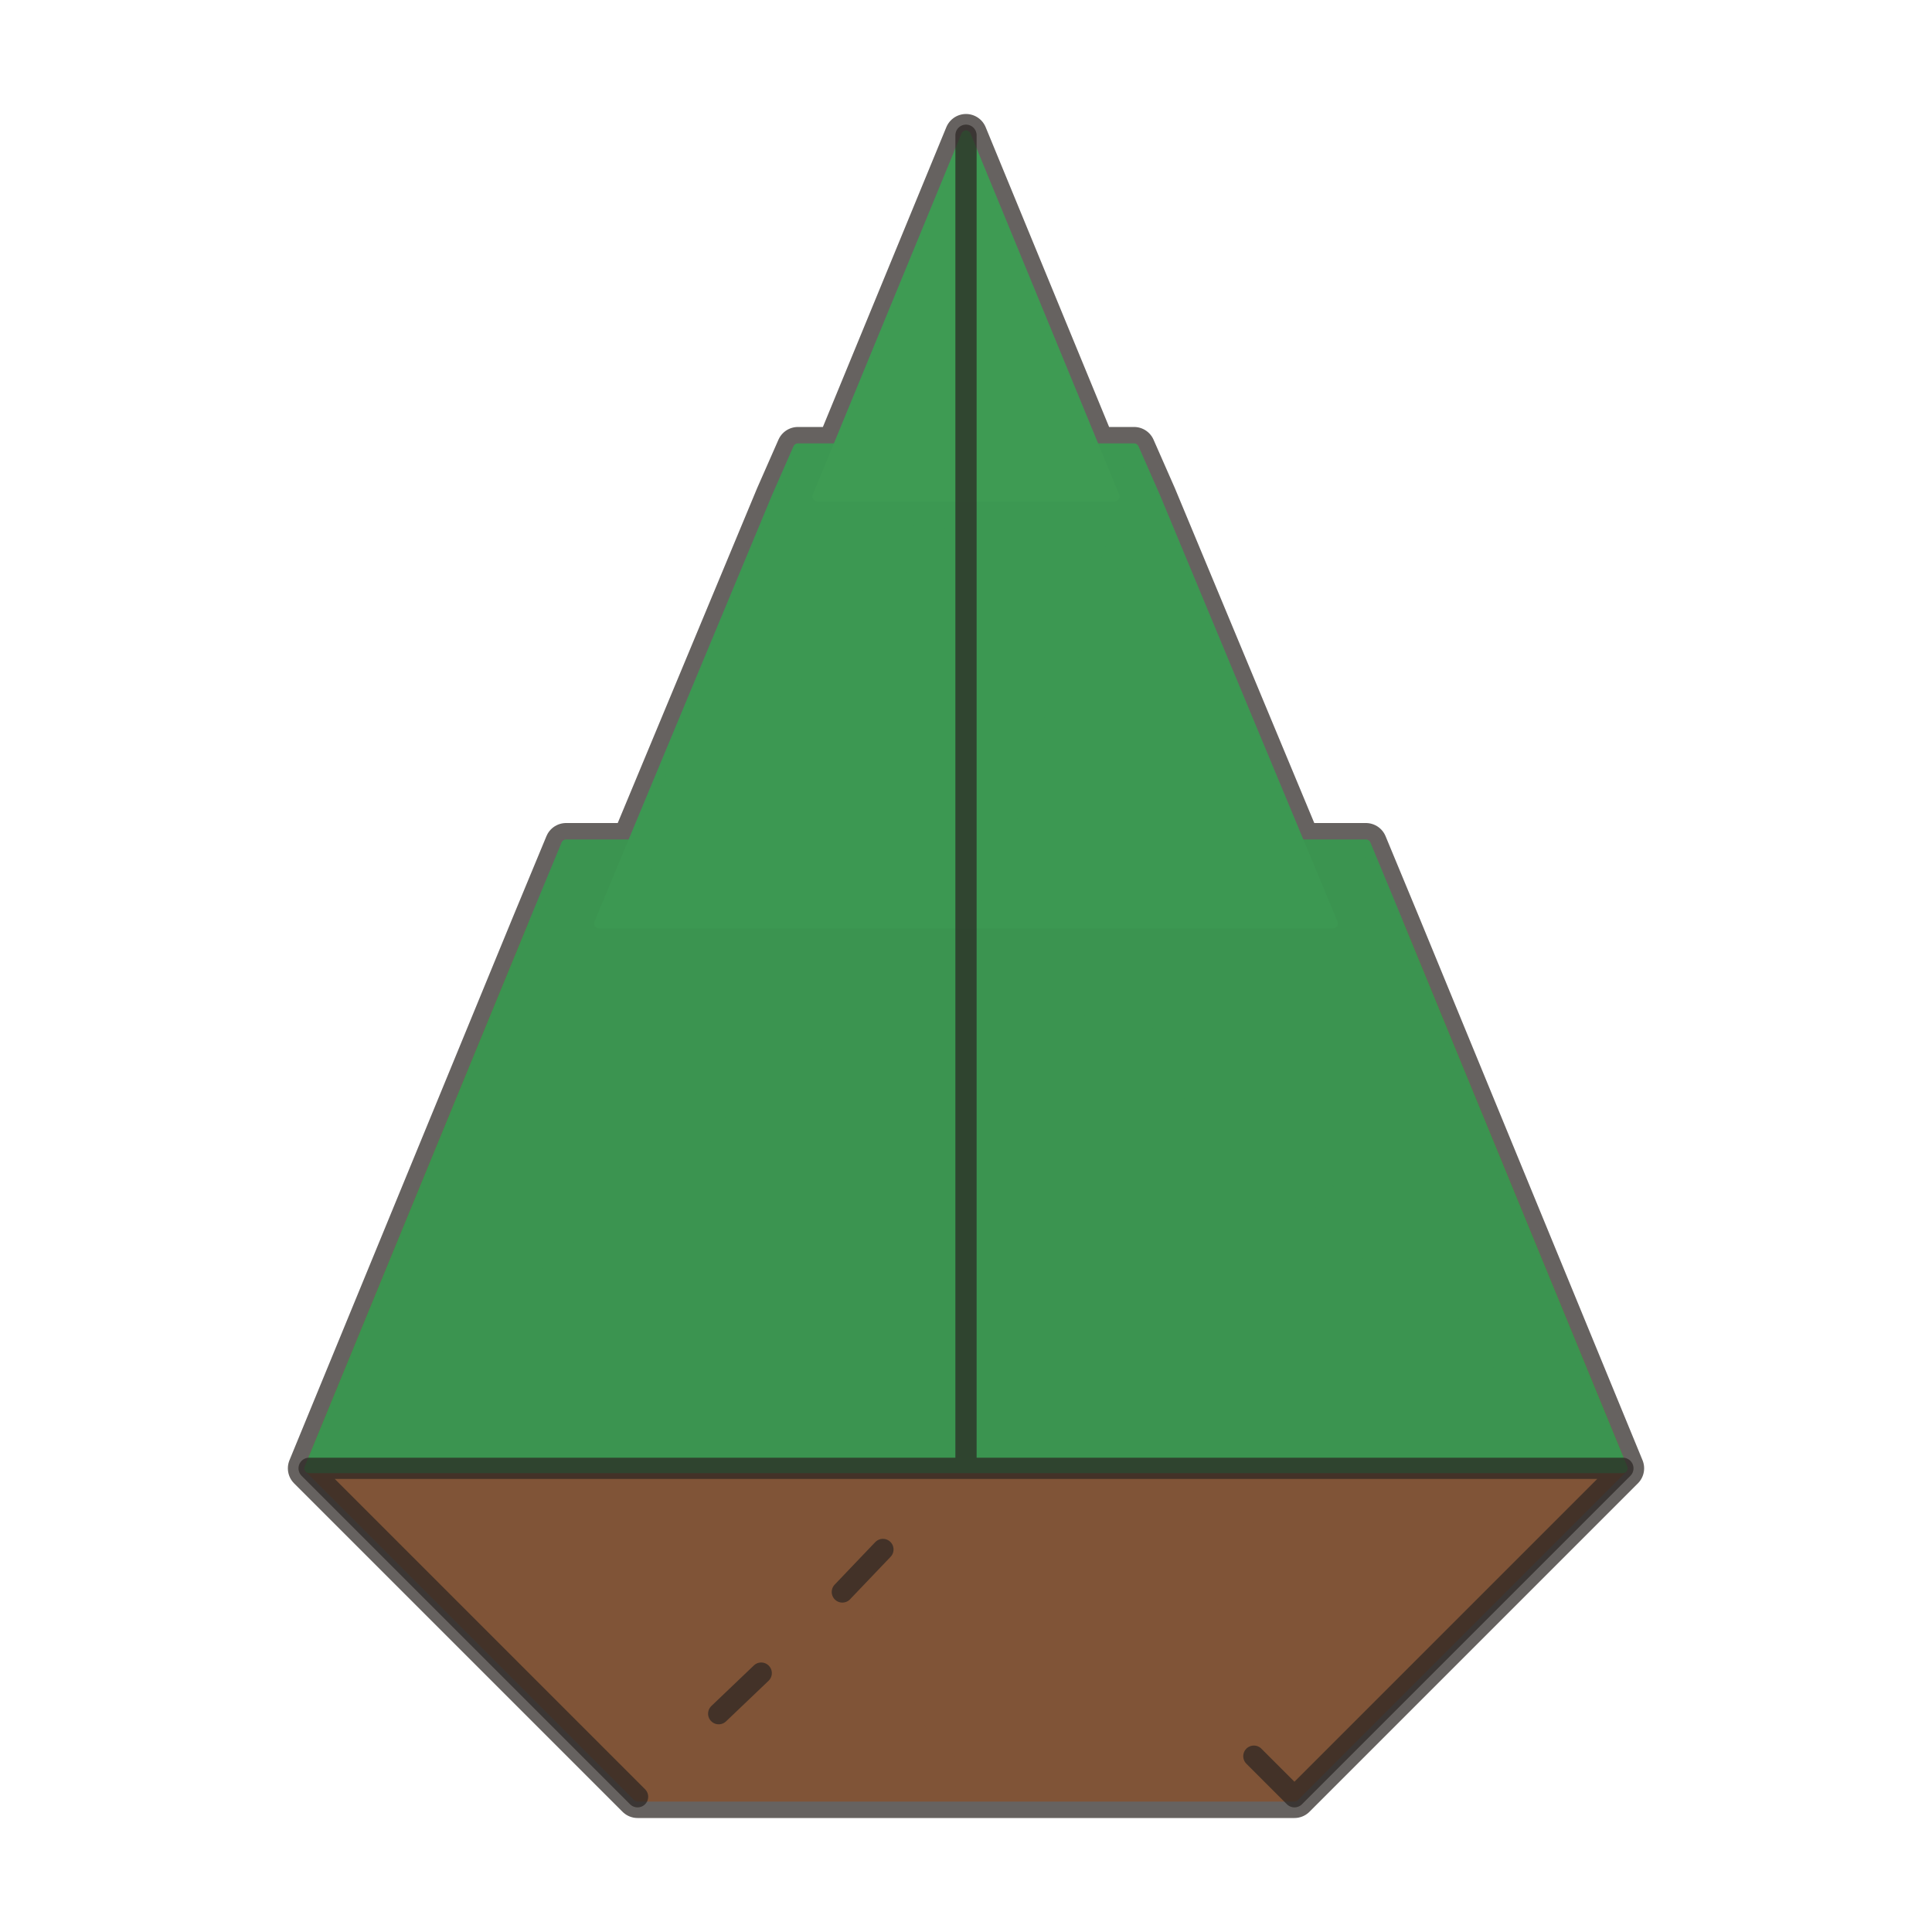
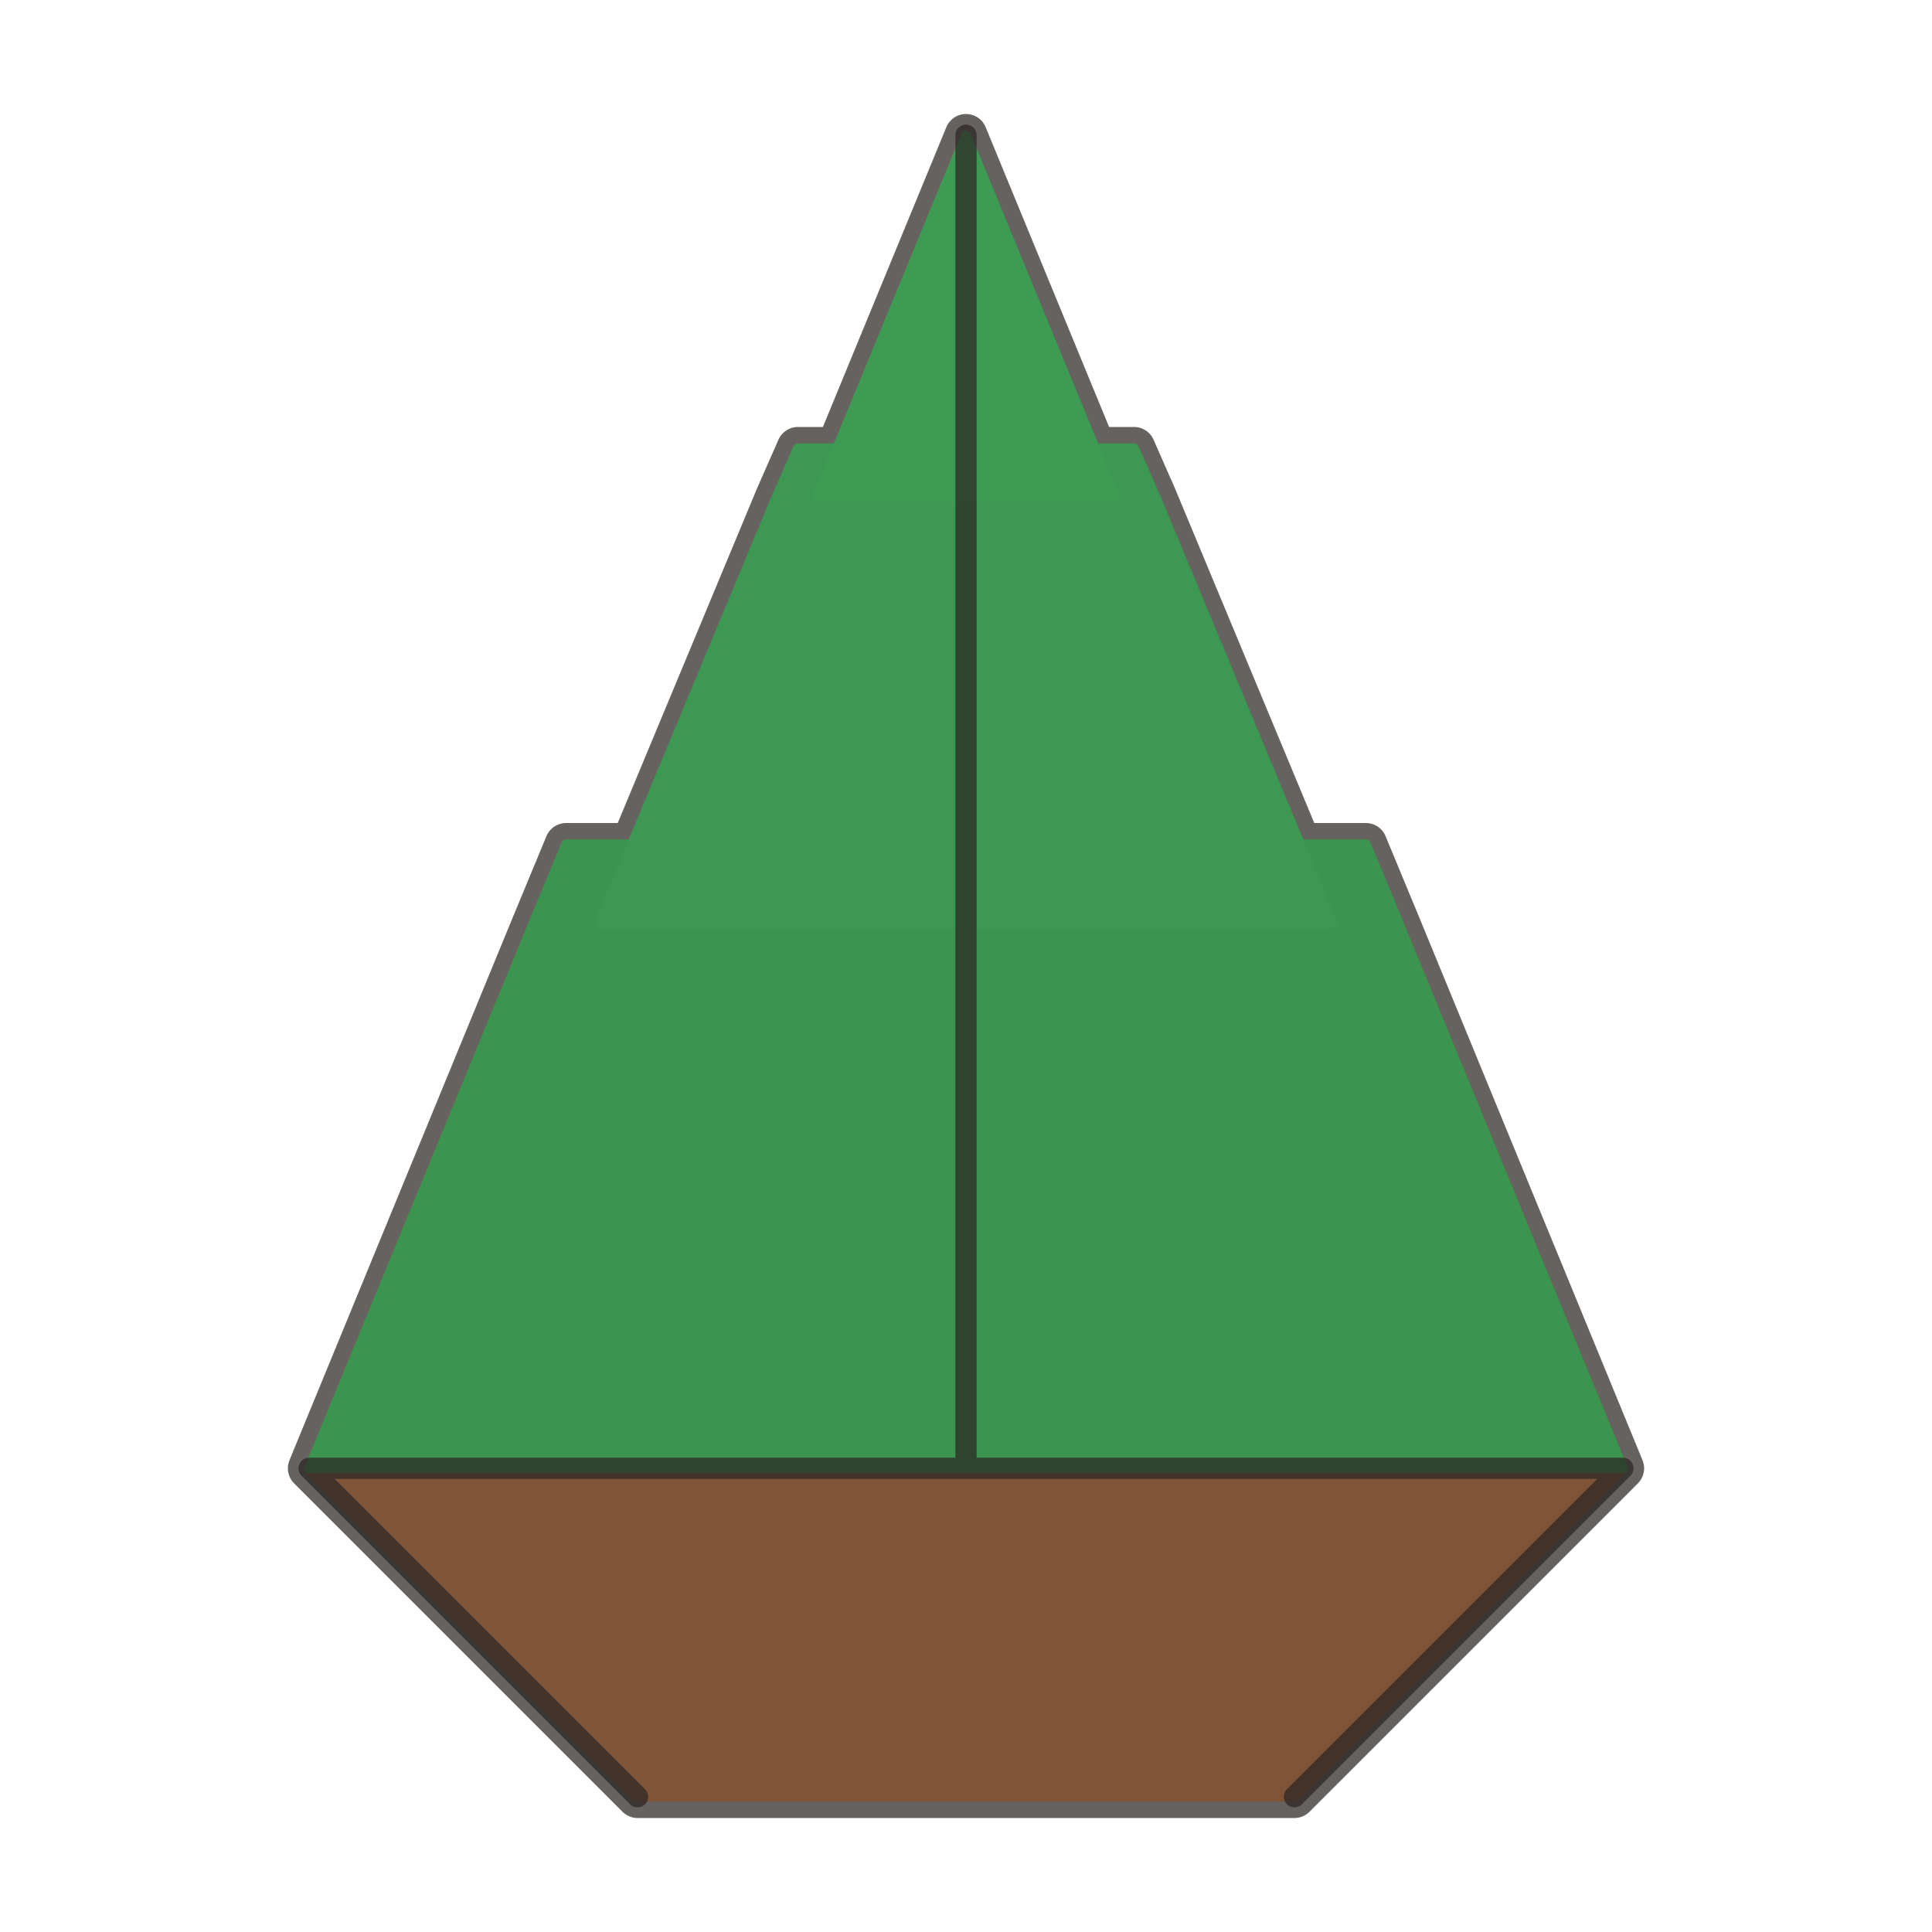
<svg xmlns="http://www.w3.org/2000/svg" viewBox="0 0 100 100" width="100" height="100">
  <path d="M67 93L72.4 47.8L70.3 47.8ZM67 93L70.3 47.8L59.3 47.8ZM67 93L59.3 47.8L51.4 47.8ZM67 93L51.4 47.8L50 47.8ZM50 93L50 47.8L31.1 47.8ZM50 93L31.1 47.8L27.6 47.8ZM67 93L84 76L72.4 47.8ZM50 93L27.6 47.8L16 76ZM67 93L50 47.8L50 93ZM50 93L16 76L33 93ZM54.3 47.8L50 43.7L70.7 43.7ZM50 43.7L27.6 47.8L29.3 43.7ZM54.3 47.8L70.7 43.7L72.4 47.8ZM50 43.7L45.7 47.8L27.6 47.8ZM84 76L50 47.8L54.3 47.8ZM84 76L54.3 47.8L72.4 47.8ZM50 47.8L16 76L45.7 47.8ZM45.7 47.8L16 76L27.6 47.8ZM84 76L50 76L50 47.8ZM50 47.8L50 76L16 76ZM50 25.7L50 23.2L58.7 23.2ZM50 23.2L40.2 25.7L41.3 23.2ZM50 25.7L58.7 23.2L57.9 25.7ZM57.9 25.7L58.7 23.2L59.8 25.7ZM50 23.2L48.1 25.7L40.2 25.7ZM50 47.8L50 25.7L57.9 25.7ZM50 47.8L57.9 25.7L59.8 25.7ZM50 25.7L31 47.8L48.1 25.7ZM48.1 25.7L31 47.8L40.2 25.7ZM50 47.8L59.8 25.7L69 47.8ZM50 25.7L50 47.8L31 47.8ZM50 25.7L50 7L57.7 25.7ZM50 7L50 25.7L42.3 25.7Z" fill="#2b2623" stroke="#2b2623" stroke-opacity=".72" stroke-width="2.2" stroke-linejoin="round" />
  <path d="M67 93L72.4 47.8L70.3 47.8ZM67 93L70.3 47.8L59.3 47.8ZM67 93L59.3 47.8L51.4 47.8ZM67 93L51.4 47.8L50 47.8ZM50 93L50 47.8L31.1 47.8ZM50 93L31.1 47.8L27.6 47.8ZM67 93L84 76L72.4 47.8ZM50 93L27.6 47.8L16 76ZM67 93L50 47.8L50 93ZM50 93L16 76L33 93Z" fill="#805437" stroke="#805437" stroke-width=".5" stroke-linejoin="round" />
  <path d="M54.3 47.8L50 43.7L70.7 43.7ZM50 43.7L27.6 47.8L29.3 43.7ZM54.3 47.8L70.7 43.7L72.4 47.8ZM50 43.7L45.7 47.8L27.6 47.8ZM84 76L50 47.8L54.3 47.8ZM84 76L54.3 47.8L72.4 47.8ZM50 47.8L16 76L45.7 47.8ZM45.7 47.8L16 76L27.6 47.8ZM84 76L50 76L50 47.8ZM50 47.8L50 76L16 76Z" fill="#3b9450" stroke="#3b9450" stroke-width=".5" stroke-linejoin="round" />
  <path d="M50 25.7L50 23.2L58.7 23.2ZM50 23.2L40.2 25.7L41.3 23.2ZM50 25.7L58.7 23.2L57.9 25.7ZM57.9 25.7L58.7 23.2L59.8 25.7ZM50 23.2L48.1 25.7L40.2 25.7ZM50 47.8L50 25.7L57.9 25.7ZM50 47.8L57.9 25.7L59.8 25.7ZM50 25.7L31 47.8L48.1 25.7ZM48.1 25.7L31 47.8L40.2 25.7ZM50 47.8L59.8 25.7L69 47.8ZM50 25.7L50 47.8L31 47.8Z" fill="#3c9852" stroke="#3c9852" stroke-width=".5" stroke-linejoin="round" />
  <path d="M50 25.7L50 7L57.7 25.7ZM50 7L50 25.7L42.3 25.7Z" fill="#3e9b53" stroke="#3e9b53" stroke-width=".5" stroke-linejoin="round" />
-   <path d="M64.9 90.9L67 93M67 93L84 76M84 76L50 76M50 76L50 47.8M50 47.8L50 43.7M50 47.8L50 25.7M50 25.7L50 23.2M50 25.7L50 7M50 23.2L50 25.7M50 43.7L50 47.8M50 47.8L50 76M50 43.7L50 47.8M50 25.7L50 47.8M50 23.2L50 25.7M50 7L50 25.7M50 25.7L50 23.2M50 47.8L50 43.7M50 76L16 76M37.2 88.7L39.4 86.6M43.6 82.4L45.7 80.2M16 76L33 93" fill="none" stroke="#2b2623" stroke-opacity=".72" stroke-width="1.1" stroke-linecap="round" />
+   <path d="M67 93L84 76M84 76L50 76M50 76L50 47.8M50 47.8L50 43.7M50 47.8L50 25.7M50 25.7L50 23.2M50 25.7L50 7M50 23.2L50 25.7M50 43.7L50 47.8M50 47.8L50 76M50 43.7L50 47.8M50 25.7L50 47.8M50 23.2L50 25.7M50 7L50 25.7M50 25.7L50 23.2M50 47.8L50 43.7M50 76L16 76M16 76L33 93" fill="none" stroke="#2b2623" stroke-opacity=".72" stroke-width="1.1" stroke-linecap="round" />
</svg>
